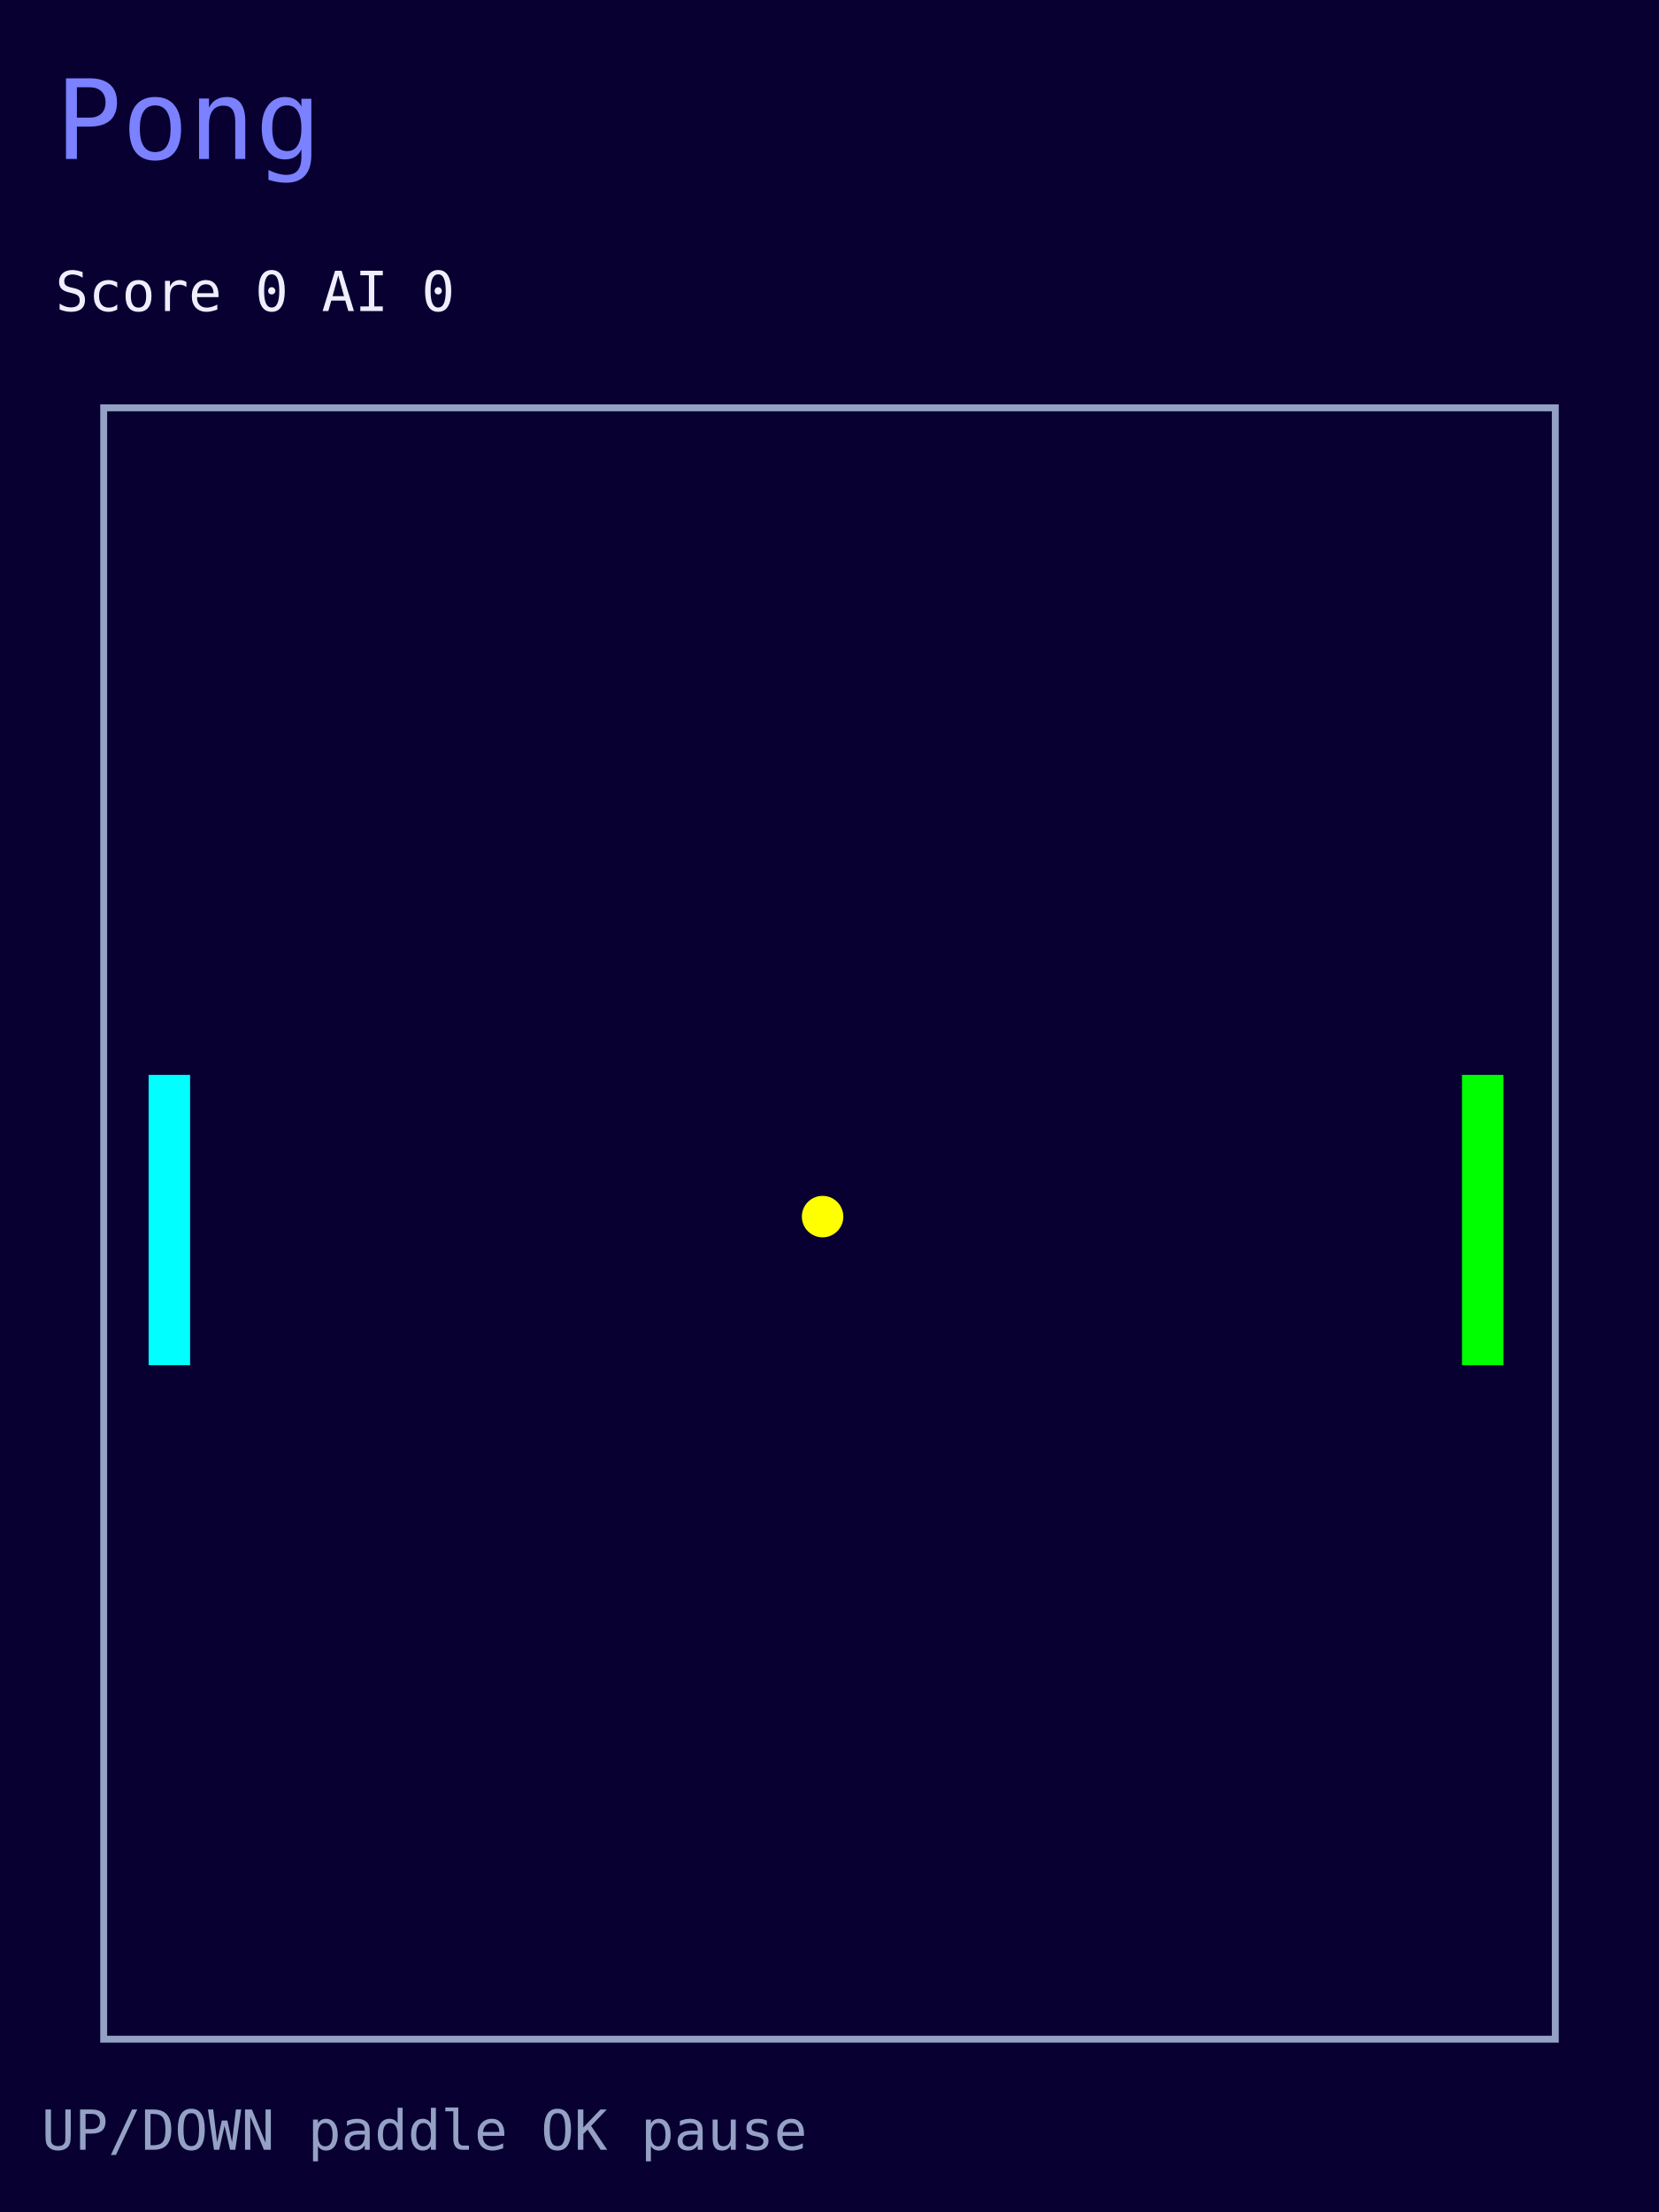
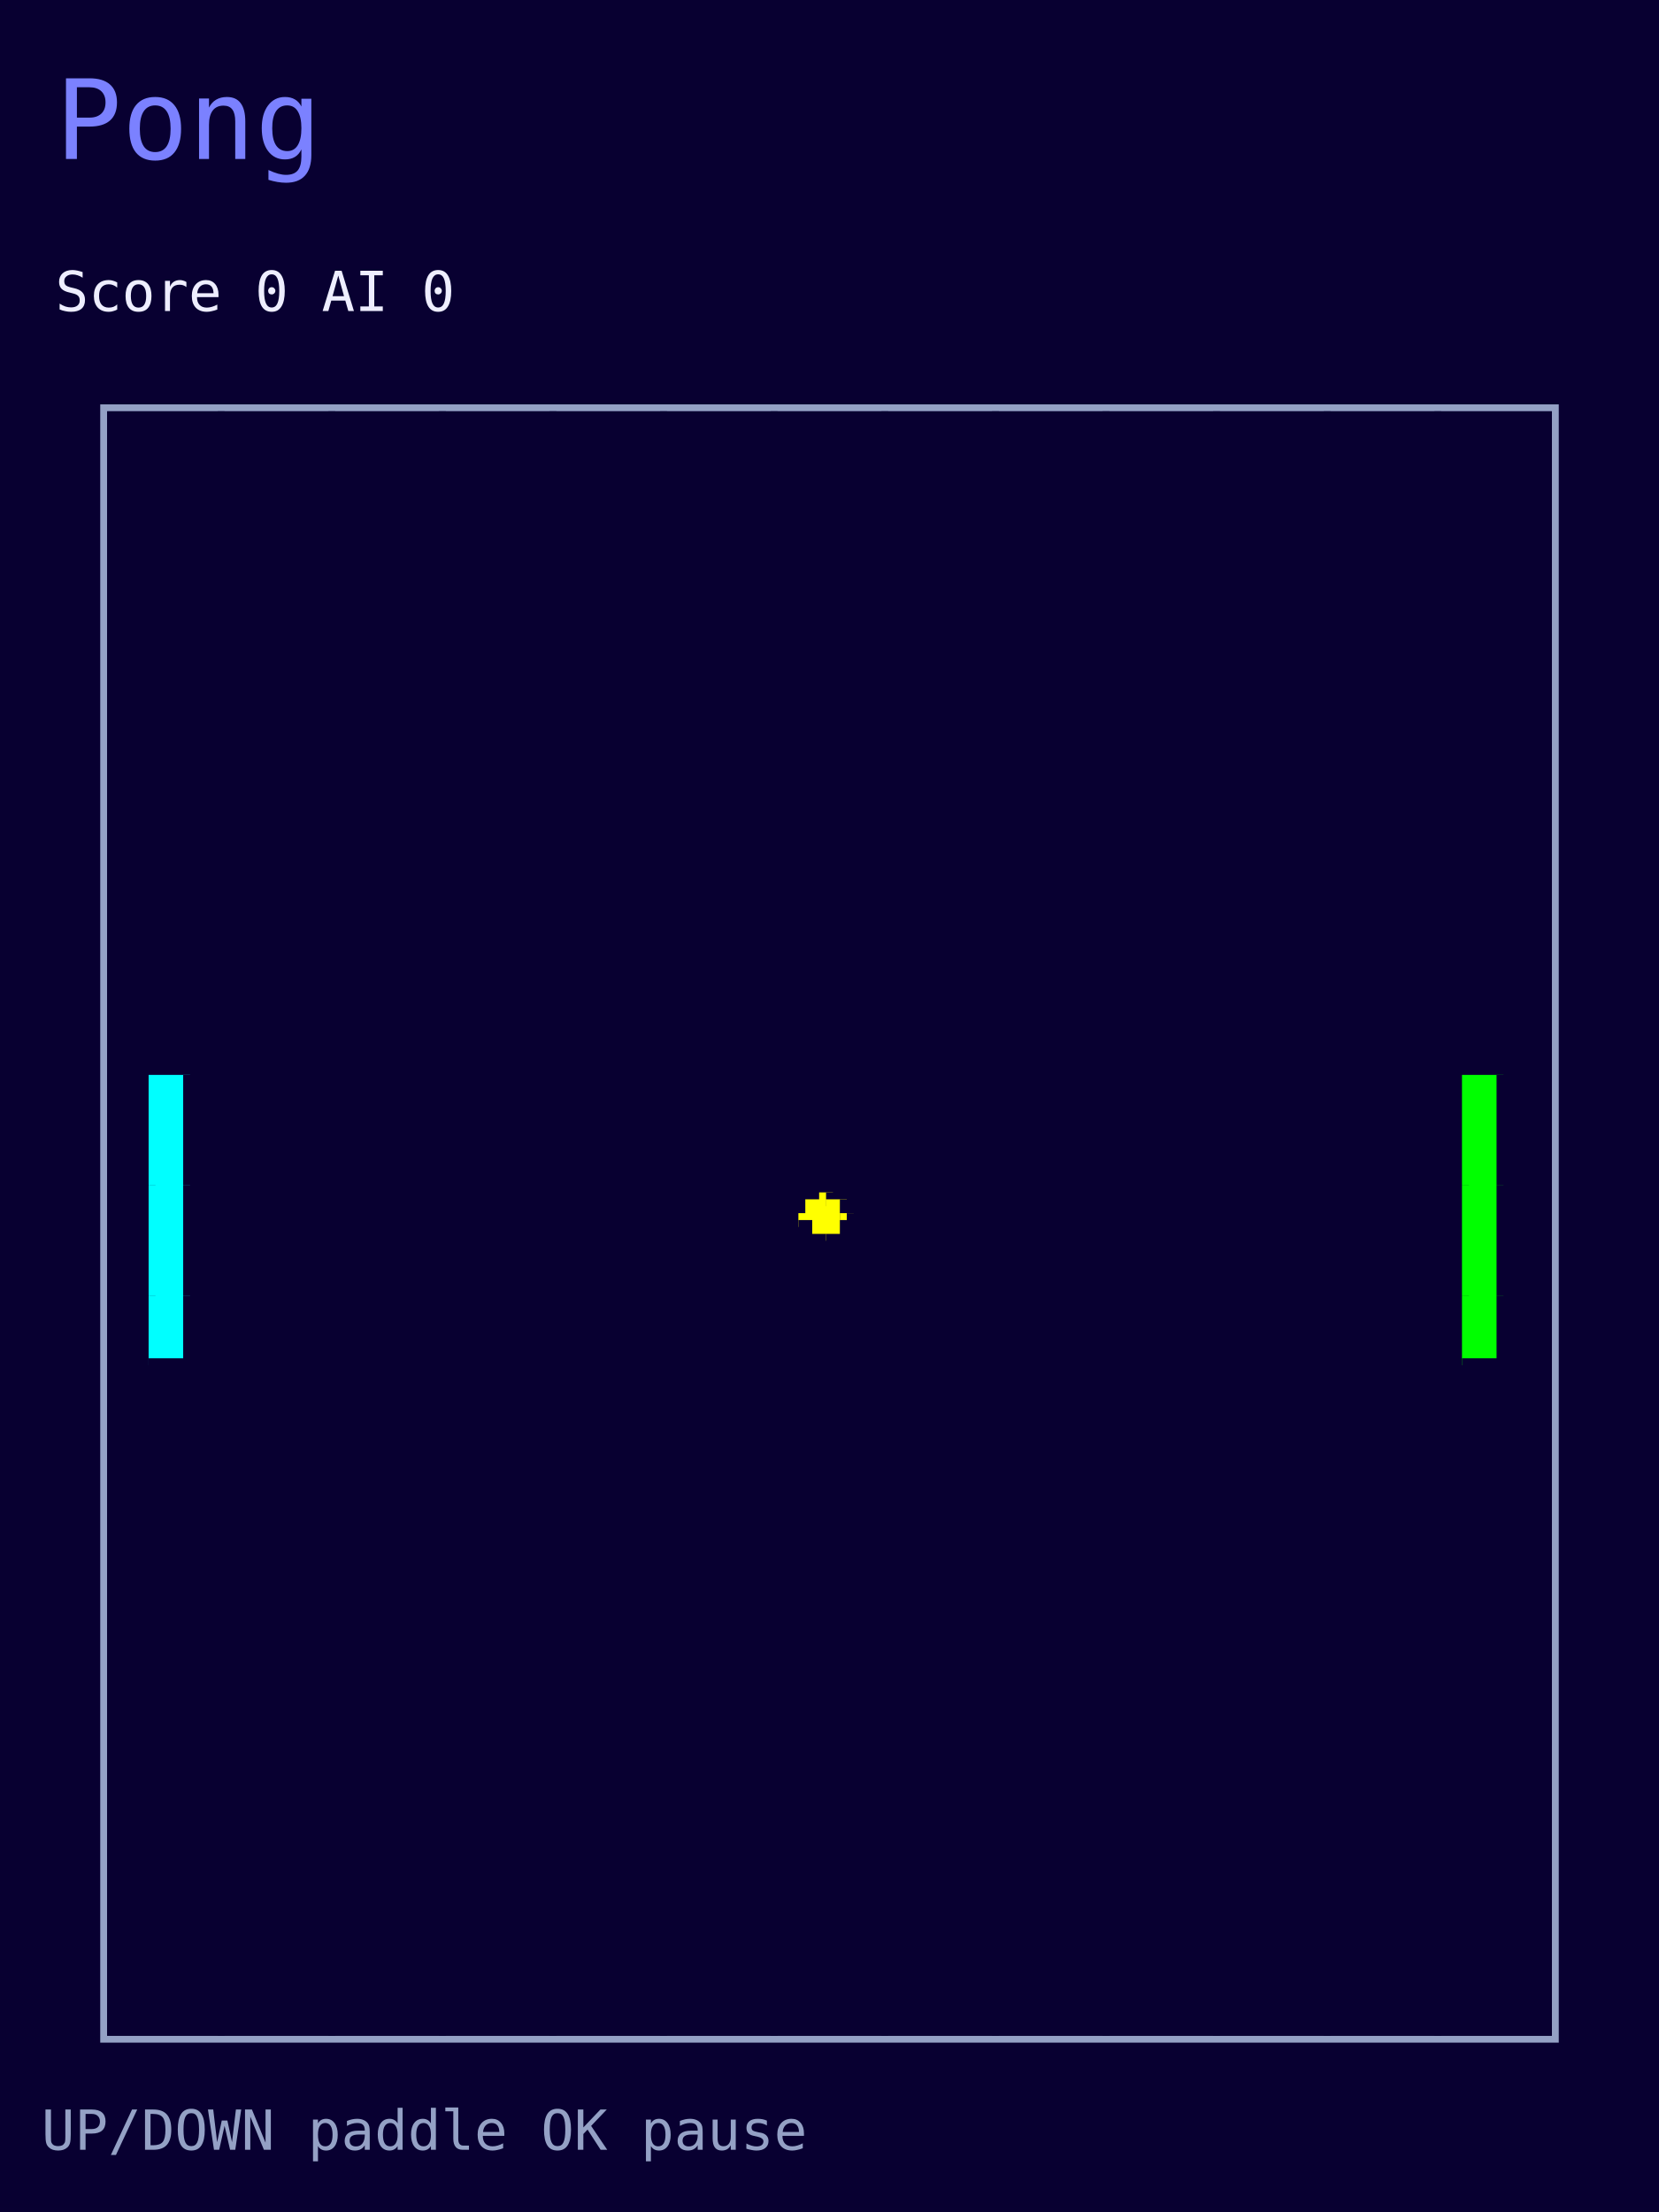
<svg xmlns="http://www.w3.org/2000/svg" width="240" height="320" viewBox="0 0 240 320">
  <rect x="0" y="0" width="240" height="320" rx="0" fill="#080031" stroke="#080031" />
  <text x="8" y="23" fill="#7b81ff" font-family="monospace" font-size="16" textLength="48" lengthAdjust="spacingAndGlyphs">Pong</text>
-   <rect x="0" y="34" width="240" height="18" rx="0" fill="#080031" stroke="#080031" />
+   <rect x="15" y="59" width="210" height="236" rx="0" fill="none" stroke="#94a1c5" />
+   <text x="6" y="311" fill="#94a1c5" font-family="monospace" font-size="8" textLength="144" lengthAdjust="spacingAndGlyphs">UP/DOWN paddle  OK pause</text>
+   <rect x="8" y="35" width="224" height="17" rx="0" fill="#080031" stroke="#080031" />
  <text x="8" y="45" fill="#eeeeff" font-family="monospace" font-size="8" textLength="78" lengthAdjust="spacingAndGlyphs">Score 0  AI 0</text>
-   <rect x="16" y="60" width="208" height="234" rx="0" fill="#080031" stroke="#080031" />
-   <rect x="15" y="59" width="210" height="236" rx="0" fill="none" stroke="#94a1c5" />
-   <rect x="22" y="156" width="5" height="41" rx="0" fill="#00ffff" stroke="#00ffff" />
-   <rect x="212" y="156" width="5" height="41" rx="0" fill="#00ff00" stroke="#00ff00" />
-   <circle cx="119" cy="176" r="3" fill="#ffff00" />
-   <rect x="0" y="297" width="240" height="23" rx="0" fill="#080031" stroke="#080031" />
-   <text x="6" y="311" fill="#94a1c5" font-family="monospace" font-size="8" textLength="144" lengthAdjust="spacingAndGlyphs">UP/DOWN paddle  OK pause</text>
+   <rect x="16" y="60" width="16" height="16" rx="0" fill="#080031" stroke="#080031" />
+   <rect x="32" y="60" width="16" height="16" rx="0" fill="#080031" stroke="#080031" />
+   <rect x="48" y="60" width="16" height="16" rx="0" fill="#080031" stroke="#080031" />
+   <rect x="64" y="60" width="16" height="16" rx="0" fill="#080031" stroke="#080031" />
+   <rect x="80" y="60" width="16" height="16" rx="0" fill="#080031" stroke="#080031" />
+   <rect x="96" y="60" width="16" height="16" rx="0" fill="#080031" stroke="#080031" />
+   <rect x="112" y="60" width="16" height="16" rx="0" fill="#080031" stroke="#080031" />
+   <rect x="128" y="60" width="16" height="16" rx="0" fill="#080031" stroke="#080031" />
+   <rect x="144" y="60" width="16" height="16" rx="0" fill="#080031" stroke="#080031" />
+   <rect x="160" y="60" width="16" height="16" rx="0" fill="#080031" stroke="#080031" />
+   <rect x="176" y="60" width="16" height="16" rx="0" fill="#080031" stroke="#080031" />
+   <rect x="192" y="60" width="16" height="16" rx="0" fill="#080031" stroke="#080031" />
+   <rect x="208" y="60" width="16" height="16" rx="0" fill="#080031" stroke="#080031" />
+   <rect x="16" y="76" width="16" height="16" rx="0" fill="#080031" stroke="#080031" />
+   <rect x="32" y="76" width="16" height="16" rx="0" fill="#080031" stroke="#080031" />
+   <rect x="48" y="76" width="16" height="16" rx="0" fill="#080031" stroke="#080031" />
+   <rect x="64" y="76" width="16" height="16" rx="0" fill="#080031" stroke="#080031" />
+   <rect x="80" y="76" width="16" height="16" rx="0" fill="#080031" stroke="#080031" />
+   <rect x="96" y="76" width="16" height="16" rx="0" fill="#080031" stroke="#080031" />
+   <rect x="112" y="76" width="16" height="16" rx="0" fill="#080031" stroke="#080031" />
+   <rect x="128" y="76" width="16" height="16" rx="0" fill="#080031" stroke="#080031" />
+   <rect x="144" y="76" width="16" height="16" rx="0" fill="#080031" stroke="#080031" />
+   <rect x="160" y="76" width="16" height="16" rx="0" fill="#080031" stroke="#080031" />
+   <rect x="176" y="76" width="16" height="16" rx="0" fill="#080031" stroke="#080031" />
+   <rect x="192" y="76" width="16" height="16" rx="0" fill="#080031" stroke="#080031" />
+   <rect x="208" y="76" width="16" height="16" rx="0" fill="#080031" stroke="#080031" />
+   <rect x="16" y="92" width="16" height="16" rx="0" fill="#080031" stroke="#080031" />
+   <rect x="32" y="92" width="16" height="16" rx="0" fill="#080031" stroke="#080031" />
+   <rect x="48" y="92" width="16" height="16" rx="0" fill="#080031" stroke="#080031" />
+   <rect x="64" y="92" width="16" height="16" rx="0" fill="#080031" stroke="#080031" />
+   <rect x="80" y="92" width="16" height="16" rx="0" fill="#080031" stroke="#080031" />
+   <rect x="96" y="92" width="16" height="16" rx="0" fill="#080031" stroke="#080031" />
+   <rect x="112" y="92" width="16" height="16" rx="0" fill="#080031" stroke="#080031" />
+   <rect x="128" y="92" width="16" height="16" rx="0" fill="#080031" stroke="#080031" />
+   <rect x="144" y="92" width="16" height="16" rx="0" fill="#080031" stroke="#080031" />
+   <rect x="160" y="92" width="16" height="16" rx="0" fill="#080031" stroke="#080031" />
+   <rect x="176" y="92" width="16" height="16" rx="0" fill="#080031" stroke="#080031" />
+   <rect x="192" y="92" width="16" height="16" rx="0" fill="#080031" stroke="#080031" />
+   <rect x="208" y="92" width="16" height="16" rx="0" fill="#080031" stroke="#080031" />
+   <rect x="16" y="108" width="16" height="16" rx="0" fill="#080031" stroke="#080031" />
+   <rect x="32" y="108" width="16" height="16" rx="0" fill="#080031" stroke="#080031" />
+   <rect x="48" y="108" width="16" height="16" rx="0" fill="#080031" stroke="#080031" />
+   <rect x="64" y="108" width="16" height="16" rx="0" fill="#080031" stroke="#080031" />
+   <rect x="80" y="108" width="16" height="16" rx="0" fill="#080031" stroke="#080031" />
+   <rect x="96" y="108" width="16" height="16" rx="0" fill="#080031" stroke="#080031" />
+   <rect x="112" y="108" width="16" height="16" rx="0" fill="#080031" stroke="#080031" />
+   <rect x="128" y="108" width="16" height="16" rx="0" fill="#080031" stroke="#080031" />
+   <rect x="144" y="108" width="16" height="16" rx="0" fill="#080031" stroke="#080031" />
+   <rect x="160" y="108" width="16" height="16" rx="0" fill="#080031" stroke="#080031" />
+   <rect x="176" y="108" width="16" height="16" rx="0" fill="#080031" stroke="#080031" />
+   <rect x="192" y="108" width="16" height="16" rx="0" fill="#080031" stroke="#080031" />
+   <rect x="208" y="108" width="16" height="16" rx="0" fill="#080031" stroke="#080031" />
+   <rect x="16" y="124" width="16" height="16" rx="0" fill="#080031" stroke="#080031" />
+   <rect x="32" y="124" width="16" height="16" rx="0" fill="#080031" stroke="#080031" />
+   <rect x="48" y="124" width="16" height="16" rx="0" fill="#080031" stroke="#080031" />
+   <rect x="64" y="124" width="16" height="16" rx="0" fill="#080031" stroke="#080031" />
+   <rect x="80" y="124" width="16" height="16" rx="0" fill="#080031" stroke="#080031" />
+   <rect x="96" y="124" width="16" height="16" rx="0" fill="#080031" stroke="#080031" />
+   <rect x="112" y="124" width="16" height="16" rx="0" fill="#080031" stroke="#080031" />
+   <rect x="128" y="124" width="16" height="16" rx="0" fill="#080031" stroke="#080031" />
+   <rect x="144" y="124" width="16" height="16" rx="0" fill="#080031" stroke="#080031" />
+   <rect x="160" y="124" width="16" height="16" rx="0" fill="#080031" stroke="#080031" />
+   <rect x="176" y="124" width="16" height="16" rx="0" fill="#080031" stroke="#080031" />
+   <rect x="192" y="124" width="16" height="16" rx="0" fill="#080031" stroke="#080031" />
+   <rect x="208" y="124" width="16" height="16" rx="0" fill="#080031" stroke="#080031" />
+   <rect x="16" y="140" width="16" height="16" rx="0" fill="#080031" stroke="#080031" />
+   <rect x="32" y="140" width="16" height="16" rx="0" fill="#080031" stroke="#080031" />
+   <rect x="48" y="140" width="16" height="16" rx="0" fill="#080031" stroke="#080031" />
+   <rect x="64" y="140" width="16" height="16" rx="0" fill="#080031" stroke="#080031" />
+   <rect x="80" y="140" width="16" height="16" rx="0" fill="#080031" stroke="#080031" />
+   <rect x="96" y="140" width="16" height="16" rx="0" fill="#080031" stroke="#080031" />
+   <rect x="112" y="140" width="16" height="16" rx="0" fill="#080031" stroke="#080031" />
+   <rect x="128" y="140" width="16" height="16" rx="0" fill="#080031" stroke="#080031" />
+   <rect x="144" y="140" width="16" height="16" rx="0" fill="#080031" stroke="#080031" />
+   <rect x="160" y="140" width="16" height="16" rx="0" fill="#080031" stroke="#080031" />
+   <rect x="176" y="140" width="16" height="16" rx="0" fill="#080031" stroke="#080031" />
+   <rect x="192" y="140" width="16" height="16" rx="0" fill="#080031" stroke="#080031" />
+   <rect x="208" y="140" width="16" height="16" rx="0" fill="#080031" stroke="#080031" />
+   <rect x="16" y="156" width="6" height="16" rx="0" fill="#080031" stroke="#080031" />
+   <rect x="22" y="156" width="5" height="16" rx="0" fill="#00ffff" stroke="#00ffff" />
+   <rect x="27" y="156" width="5" height="16" rx="0" fill="#080031" stroke="#080031" />
+   <rect x="32" y="156" width="16" height="16" rx="0" fill="#080031" stroke="#080031" />
+   <rect x="48" y="156" width="16" height="16" rx="0" fill="#080031" stroke="#080031" />
+   <rect x="64" y="156" width="16" height="16" rx="0" fill="#080031" stroke="#080031" />
+   <rect x="80" y="156" width="16" height="16" rx="0" fill="#080031" stroke="#080031" />
+   <rect x="96" y="156" width="16" height="16" rx="0" fill="#080031" stroke="#080031" />
+   <rect x="112" y="156" width="16" height="16" rx="0" fill="#080031" stroke="#080031" />
+   <rect x="128" y="156" width="16" height="16" rx="0" fill="#080031" stroke="#080031" />
+   <rect x="144" y="156" width="16" height="16" rx="0" fill="#080031" stroke="#080031" />
+   <rect x="160" y="156" width="16" height="16" rx="0" fill="#080031" stroke="#080031" />
+   <rect x="176" y="156" width="16" height="16" rx="0" fill="#080031" stroke="#080031" />
+   <rect x="192" y="156" width="16" height="16" rx="0" fill="#080031" stroke="#080031" />
+   <rect x="208" y="156" width="4" height="16" rx="0" fill="#080031" stroke="#080031" />
+   <rect x="212" y="156" width="5" height="16" rx="0" fill="#00ff00" stroke="#00ff00" />
+   <rect x="217" y="156" width="7" height="16" rx="0" fill="#080031" stroke="#080031" />
+   <rect x="16" y="172" width="6" height="16" rx="0" fill="#080031" stroke="#080031" />
+   <rect x="22" y="172" width="5" height="16" rx="0" fill="#00ffff" stroke="#00ffff" />
+   <rect x="27" y="172" width="5" height="16" rx="0" fill="#080031" stroke="#080031" />
+   <rect x="32" y="172" width="16" height="16" rx="0" fill="#080031" stroke="#080031" />
+   <rect x="48" y="172" width="16" height="16" rx="0" fill="#080031" stroke="#080031" />
+   <rect x="64" y="172" width="16" height="16" rx="0" fill="#080031" stroke="#080031" />
+   <rect x="80" y="172" width="16" height="16" rx="0" fill="#080031" stroke="#080031" />
+   <rect x="96" y="172" width="16" height="16" rx="0" fill="#080031" stroke="#080031" />
+   <rect x="112" y="172" width="16" height="1" rx="0" fill="#080031" stroke="#080031" />
+   <rect x="112" y="173" width="7" height="1" rx="0" fill="#080031" stroke="#080031" />
+   <rect x="119" y="173" width="1" height="7" rx="0" fill="#ffff00" stroke="#ffff00" />
+   <rect x="120" y="173" width="8" height="1" rx="0" fill="#080031" stroke="#080031" />
+   <rect x="112" y="174" width="5" height="2" rx="0" fill="#080031" stroke="#080031" />
+   <rect x="117" y="174" width="2" height="5" rx="0" fill="#ffff00" stroke="#ffff00" />
+   <rect x="120" y="174" width="2" height="5" rx="0" fill="#ffff00" stroke="#ffff00" />
+   <rect x="122" y="174" width="6" height="2" rx="0" fill="#080031" stroke="#080031" />
+   <rect x="112" y="176" width="4" height="12" rx="0" fill="#080031" stroke="#080031" />
+   <rect x="116" y="176" width="1" height="1" rx="0" fill="#ffff00" stroke="#ffff00" />
+   <rect x="122" y="176" width="1" height="1" rx="0" fill="#ffff00" stroke="#ffff00" />
+   <rect x="123" y="176" width="5" height="12" rx="0" fill="#080031" stroke="#080031" />
+   <rect x="116" y="177" width="1" height="11" rx="0" fill="#080031" stroke="#080031" />
+   <rect x="122" y="177" width="1" height="11" rx="0" fill="#080031" stroke="#080031" />
+   <rect x="117" y="179" width="2" height="9" rx="0" fill="#080031" stroke="#080031" />
+   <rect x="120" y="179" width="2" height="9" rx="0" fill="#080031" stroke="#080031" />
+   <rect x="119" y="180" width="1" height="8" rx="0" fill="#080031" stroke="#080031" />
+   <rect x="128" y="172" width="16" height="16" rx="0" fill="#080031" stroke="#080031" />
+   <rect x="144" y="172" width="16" height="16" rx="0" fill="#080031" stroke="#080031" />
+   <rect x="160" y="172" width="16" height="16" rx="0" fill="#080031" stroke="#080031" />
+   <rect x="176" y="172" width="16" height="16" rx="0" fill="#080031" stroke="#080031" />
+   <rect x="192" y="172" width="16" height="16" rx="0" fill="#080031" stroke="#080031" />
+   <rect x="208" y="172" width="4" height="16" rx="0" fill="#080031" stroke="#080031" />
+   <rect x="212" y="172" width="5" height="16" rx="0" fill="#00ff00" stroke="#00ff00" />
+   <rect x="217" y="172" width="7" height="16" rx="0" fill="#080031" stroke="#080031" />
+   <rect x="16" y="188" width="6" height="16" rx="0" fill="#080031" stroke="#080031" />
+   <rect x="22" y="188" width="5" height="9" rx="0" fill="#00ffff" stroke="#00ffff" />
+   <rect x="27" y="188" width="5" height="16" rx="0" fill="#080031" stroke="#080031" />
+   <rect x="22" y="197" width="5" height="7" rx="0" fill="#080031" stroke="#080031" />
+   <rect x="32" y="188" width="16" height="16" rx="0" fill="#080031" stroke="#080031" />
+   <rect x="48" y="188" width="16" height="16" rx="0" fill="#080031" stroke="#080031" />
+   <rect x="64" y="188" width="16" height="16" rx="0" fill="#080031" stroke="#080031" />
+   <rect x="80" y="188" width="16" height="16" rx="0" fill="#080031" stroke="#080031" />
+   <rect x="96" y="188" width="16" height="16" rx="0" fill="#080031" stroke="#080031" />
+   <rect x="112" y="188" width="16" height="16" rx="0" fill="#080031" stroke="#080031" />
+   <rect x="128" y="188" width="16" height="16" rx="0" fill="#080031" stroke="#080031" />
+   <rect x="144" y="188" width="16" height="16" rx="0" fill="#080031" stroke="#080031" />
+   <rect x="160" y="188" width="16" height="16" rx="0" fill="#080031" stroke="#080031" />
+   <rect x="176" y="188" width="16" height="16" rx="0" fill="#080031" stroke="#080031" />
+   <rect x="192" y="188" width="16" height="16" rx="0" fill="#080031" stroke="#080031" />
+   <rect x="208" y="188" width="4" height="16" rx="0" fill="#080031" stroke="#080031" />
+   <rect x="212" y="188" width="5" height="9" rx="0" fill="#00ff00" stroke="#00ff00" />
+   <rect x="217" y="188" width="7" height="16" rx="0" fill="#080031" stroke="#080031" />
+   <rect x="212" y="197" width="5" height="7" rx="0" fill="#080031" stroke="#080031" />
+   <rect x="16" y="204" width="16" height="16" rx="0" fill="#080031" stroke="#080031" />
+   <rect x="32" y="204" width="16" height="16" rx="0" fill="#080031" stroke="#080031" />
+   <rect x="48" y="204" width="16" height="16" rx="0" fill="#080031" stroke="#080031" />
+   <rect x="64" y="204" width="16" height="16" rx="0" fill="#080031" stroke="#080031" />
+   <rect x="80" y="204" width="16" height="16" rx="0" fill="#080031" stroke="#080031" />
+   <rect x="96" y="204" width="16" height="16" rx="0" fill="#080031" stroke="#080031" />
+   <rect x="112" y="204" width="16" height="16" rx="0" fill="#080031" stroke="#080031" />
+   <rect x="128" y="204" width="16" height="16" rx="0" fill="#080031" stroke="#080031" />
+   <rect x="144" y="204" width="16" height="16" rx="0" fill="#080031" stroke="#080031" />
+   <rect x="160" y="204" width="16" height="16" rx="0" fill="#080031" stroke="#080031" />
+   <rect x="176" y="204" width="16" height="16" rx="0" fill="#080031" stroke="#080031" />
+   <rect x="192" y="204" width="16" height="16" rx="0" fill="#080031" stroke="#080031" />
+   <rect x="208" y="204" width="16" height="16" rx="0" fill="#080031" stroke="#080031" />
+   <rect x="16" y="220" width="16" height="16" rx="0" fill="#080031" stroke="#080031" />
+   <rect x="32" y="220" width="16" height="16" rx="0" fill="#080031" stroke="#080031" />
+   <rect x="48" y="220" width="16" height="16" rx="0" fill="#080031" stroke="#080031" />
+   <rect x="64" y="220" width="16" height="16" rx="0" fill="#080031" stroke="#080031" />
+   <rect x="80" y="220" width="16" height="16" rx="0" fill="#080031" stroke="#080031" />
+   <rect x="96" y="220" width="16" height="16" rx="0" fill="#080031" stroke="#080031" />
+   <rect x="112" y="220" width="16" height="16" rx="0" fill="#080031" stroke="#080031" />
+   <rect x="128" y="220" width="16" height="16" rx="0" fill="#080031" stroke="#080031" />
+   <rect x="144" y="220" width="16" height="16" rx="0" fill="#080031" stroke="#080031" />
+   <rect x="160" y="220" width="16" height="16" rx="0" fill="#080031" stroke="#080031" />
+   <rect x="176" y="220" width="16" height="16" rx="0" fill="#080031" stroke="#080031" />
+   <rect x="192" y="220" width="16" height="16" rx="0" fill="#080031" stroke="#080031" />
+   <rect x="208" y="220" width="16" height="16" rx="0" fill="#080031" stroke="#080031" />
+   <rect x="16" y="236" width="16" height="16" rx="0" fill="#080031" stroke="#080031" />
+   <rect x="32" y="236" width="16" height="16" rx="0" fill="#080031" stroke="#080031" />
+   <rect x="48" y="236" width="16" height="16" rx="0" fill="#080031" stroke="#080031" />
+   <rect x="64" y="236" width="16" height="16" rx="0" fill="#080031" stroke="#080031" />
+   <rect x="80" y="236" width="16" height="16" rx="0" fill="#080031" stroke="#080031" />
+   <rect x="96" y="236" width="16" height="16" rx="0" fill="#080031" stroke="#080031" />
+   <rect x="112" y="236" width="16" height="16" rx="0" fill="#080031" stroke="#080031" />
+   <rect x="128" y="236" width="16" height="16" rx="0" fill="#080031" stroke="#080031" />
+   <rect x="144" y="236" width="16" height="16" rx="0" fill="#080031" stroke="#080031" />
+   <rect x="160" y="236" width="16" height="16" rx="0" fill="#080031" stroke="#080031" />
+   <rect x="176" y="236" width="16" height="16" rx="0" fill="#080031" stroke="#080031" />
+   <rect x="192" y="236" width="16" height="16" rx="0" fill="#080031" stroke="#080031" />
+   <rect x="208" y="236" width="16" height="16" rx="0" fill="#080031" stroke="#080031" />
+   <rect x="16" y="252" width="16" height="16" rx="0" fill="#080031" stroke="#080031" />
+   <rect x="32" y="252" width="16" height="16" rx="0" fill="#080031" stroke="#080031" />
+   <rect x="48" y="252" width="16" height="16" rx="0" fill="#080031" stroke="#080031" />
+   <rect x="64" y="252" width="16" height="16" rx="0" fill="#080031" stroke="#080031" />
+   <rect x="80" y="252" width="16" height="16" rx="0" fill="#080031" stroke="#080031" />
+   <rect x="96" y="252" width="16" height="16" rx="0" fill="#080031" stroke="#080031" />
+   <rect x="112" y="252" width="16" height="16" rx="0" fill="#080031" stroke="#080031" />
+   <rect x="128" y="252" width="16" height="16" rx="0" fill="#080031" stroke="#080031" />
+   <rect x="144" y="252" width="16" height="16" rx="0" fill="#080031" stroke="#080031" />
+   <rect x="160" y="252" width="16" height="16" rx="0" fill="#080031" stroke="#080031" />
+   <rect x="176" y="252" width="16" height="16" rx="0" fill="#080031" stroke="#080031" />
+   <rect x="192" y="252" width="16" height="16" rx="0" fill="#080031" stroke="#080031" />
+   <rect x="208" y="252" width="16" height="16" rx="0" fill="#080031" stroke="#080031" />
+   <rect x="16" y="268" width="16" height="16" rx="0" fill="#080031" stroke="#080031" />
+   <rect x="32" y="268" width="16" height="16" rx="0" fill="#080031" stroke="#080031" />
+   <rect x="48" y="268" width="16" height="16" rx="0" fill="#080031" stroke="#080031" />
+   <rect x="64" y="268" width="16" height="16" rx="0" fill="#080031" stroke="#080031" />
+   <rect x="80" y="268" width="16" height="16" rx="0" fill="#080031" stroke="#080031" />
+   <rect x="96" y="268" width="16" height="16" rx="0" fill="#080031" stroke="#080031" />
+   <rect x="112" y="268" width="16" height="16" rx="0" fill="#080031" stroke="#080031" />
+   <rect x="128" y="268" width="16" height="16" rx="0" fill="#080031" stroke="#080031" />
+   <rect x="144" y="268" width="16" height="16" rx="0" fill="#080031" stroke="#080031" />
+   <rect x="160" y="268" width="16" height="16" rx="0" fill="#080031" stroke="#080031" />
+   <rect x="176" y="268" width="16" height="16" rx="0" fill="#080031" stroke="#080031" />
+   <rect x="192" y="268" width="16" height="16" rx="0" fill="#080031" stroke="#080031" />
+   <rect x="208" y="268" width="16" height="16" rx="0" fill="#080031" stroke="#080031" />
+   <rect x="16" y="284" width="16" height="10" rx="0" fill="#080031" stroke="#080031" />
+   <rect x="32" y="284" width="16" height="10" rx="0" fill="#080031" stroke="#080031" />
+   <rect x="48" y="284" width="16" height="10" rx="0" fill="#080031" stroke="#080031" />
+   <rect x="64" y="284" width="16" height="10" rx="0" fill="#080031" stroke="#080031" />
+   <rect x="80" y="284" width="16" height="10" rx="0" fill="#080031" stroke="#080031" />
+   <rect x="96" y="284" width="16" height="10" rx="0" fill="#080031" stroke="#080031" />
+   <rect x="112" y="284" width="16" height="10" rx="0" fill="#080031" stroke="#080031" />
+   <rect x="128" y="284" width="16" height="10" rx="0" fill="#080031" stroke="#080031" />
+   <rect x="144" y="284" width="16" height="10" rx="0" fill="#080031" stroke="#080031" />
+   <rect x="160" y="284" width="16" height="10" rx="0" fill="#080031" stroke="#080031" />
+   <rect x="176" y="284" width="16" height="10" rx="0" fill="#080031" stroke="#080031" />
+   <rect x="192" y="284" width="16" height="10" rx="0" fill="#080031" stroke="#080031" />
+   <rect x="208" y="284" width="16" height="10" rx="0" fill="#080031" stroke="#080031" />
</svg>
